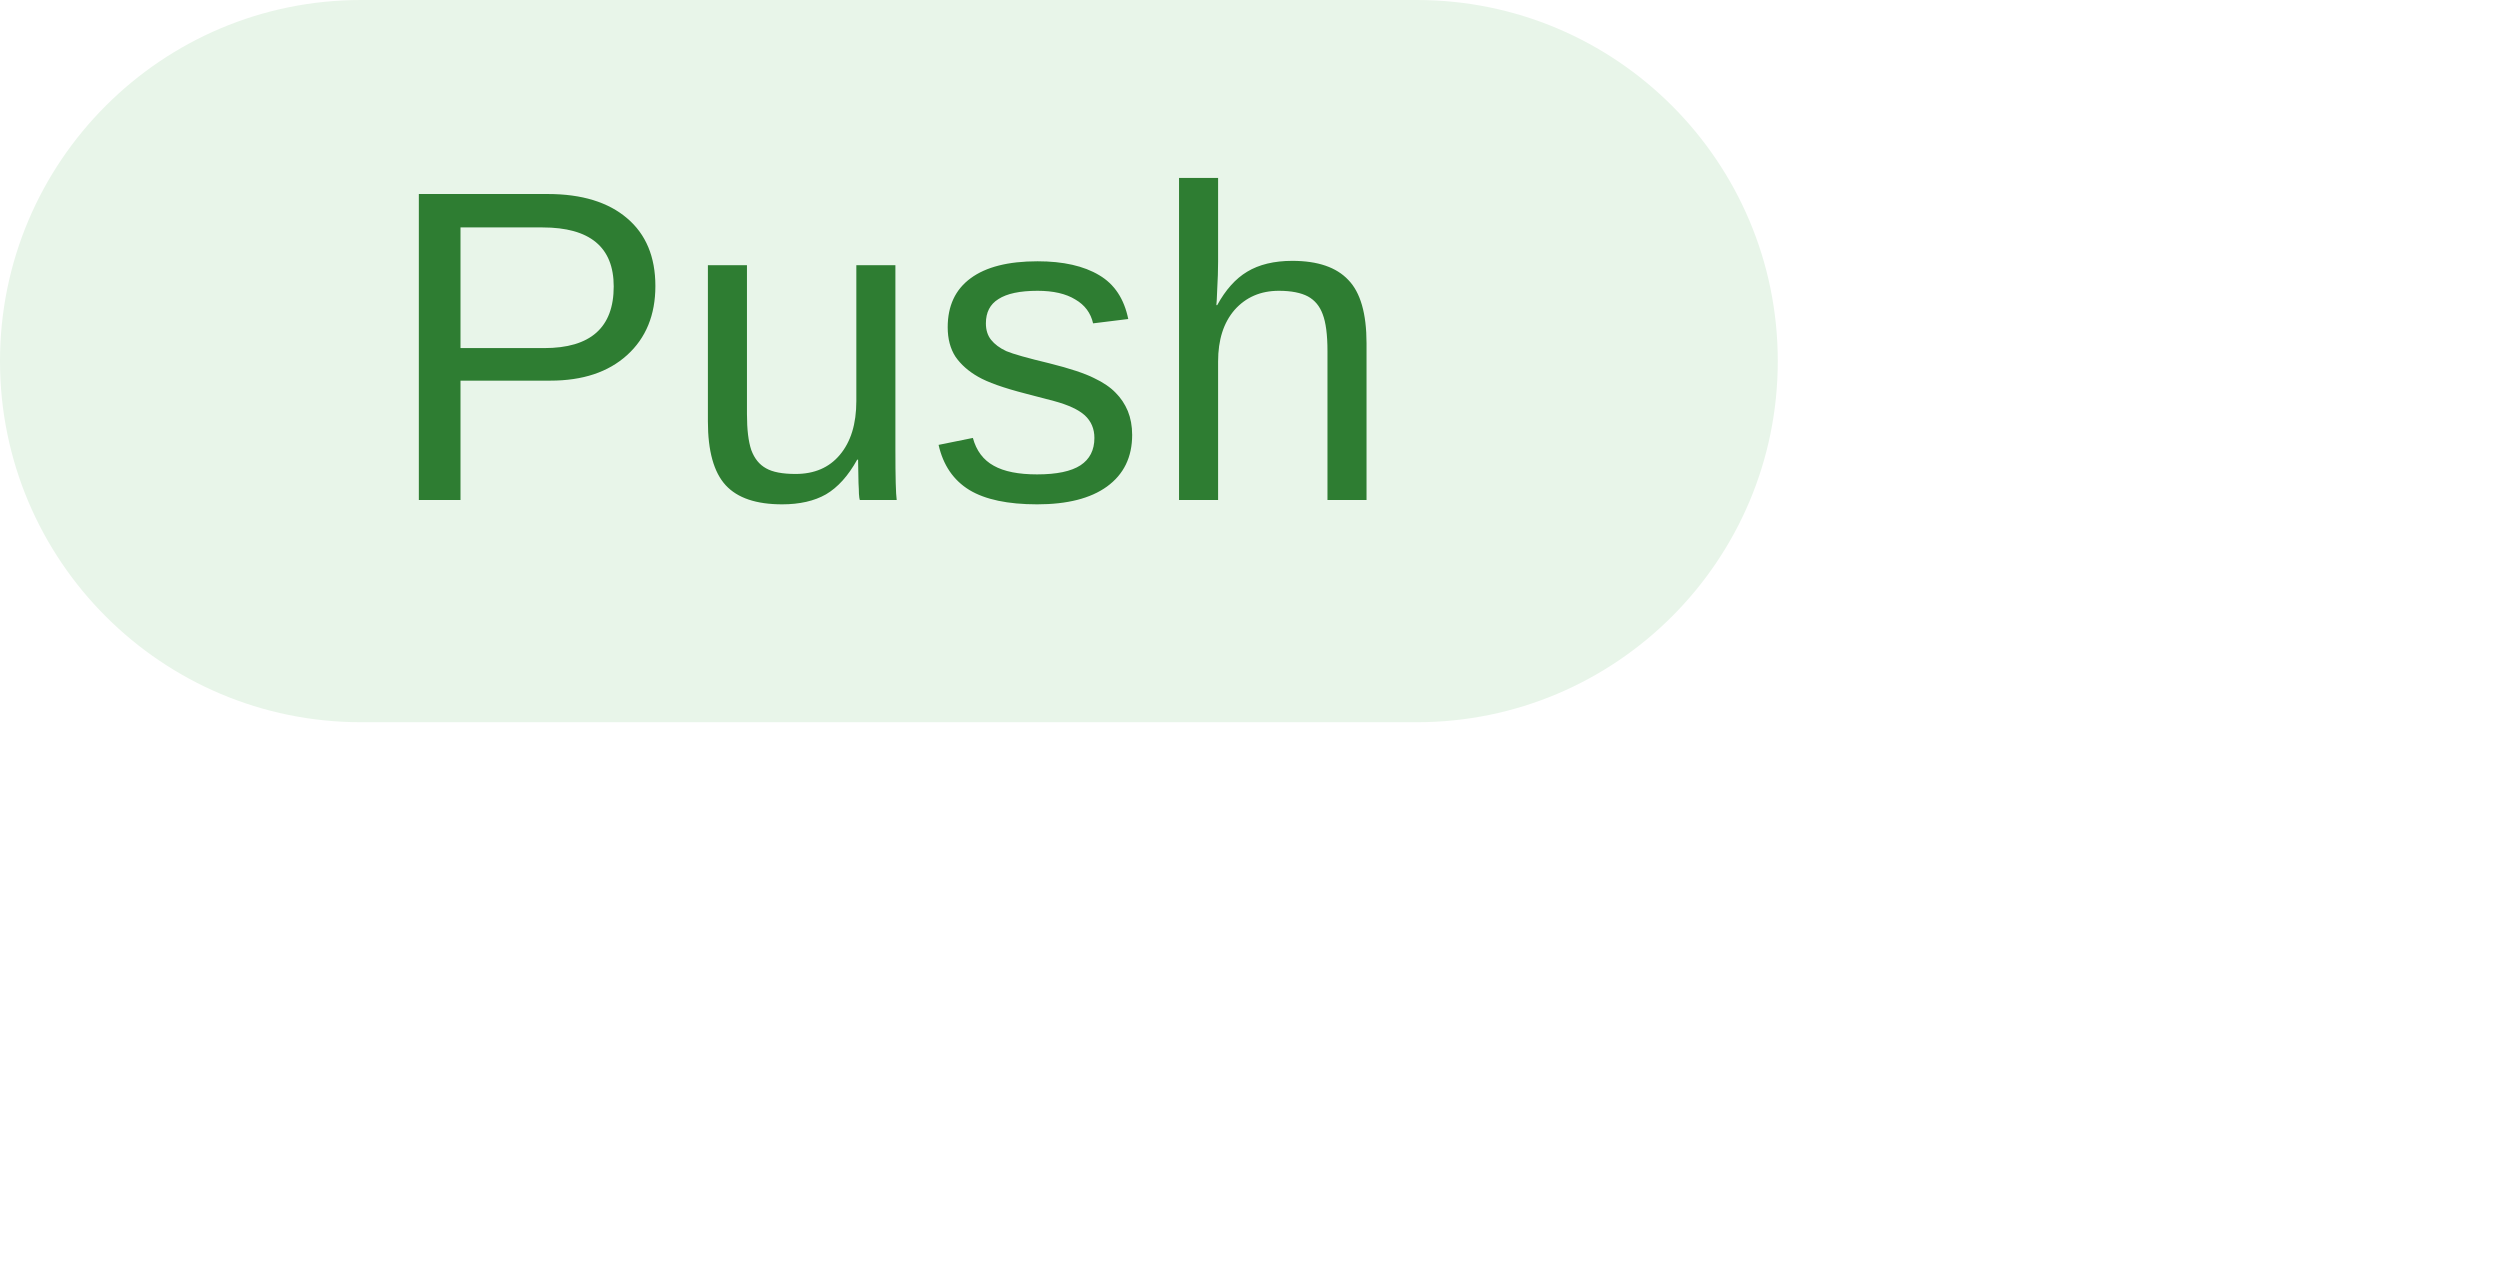
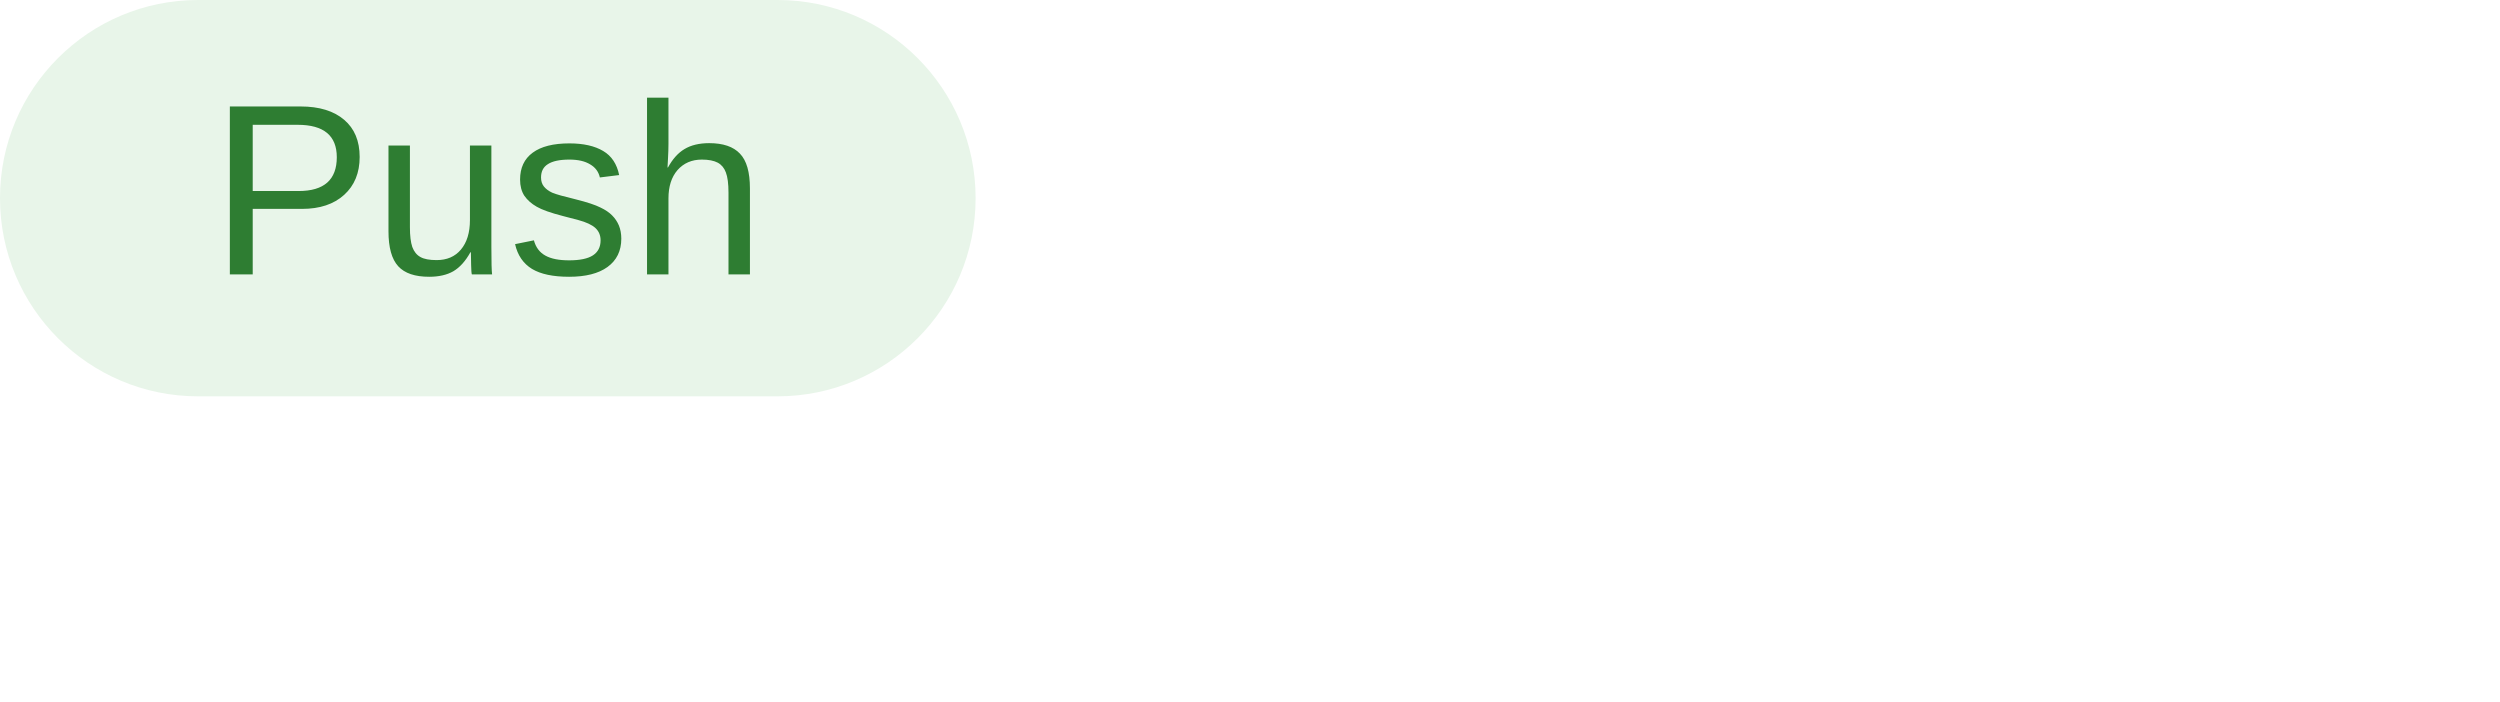
- <svg xmlns="http://www.w3.org/2000/svg" width="90" height="46">
+ <svg xmlns="http://www.w3.org/2000/svg" width="164" height="46">
  <rect x="0" y="0" width="64" height="26" rx="13" ry="13" fill="#E8F5E9" />
  <text x="32" y="18" font-family="Segoe UI, Arial, sans-serif" font-size="16" font-weight="500" fill="#2E7D32" text-anchor="middle">Push</text>
</svg>
